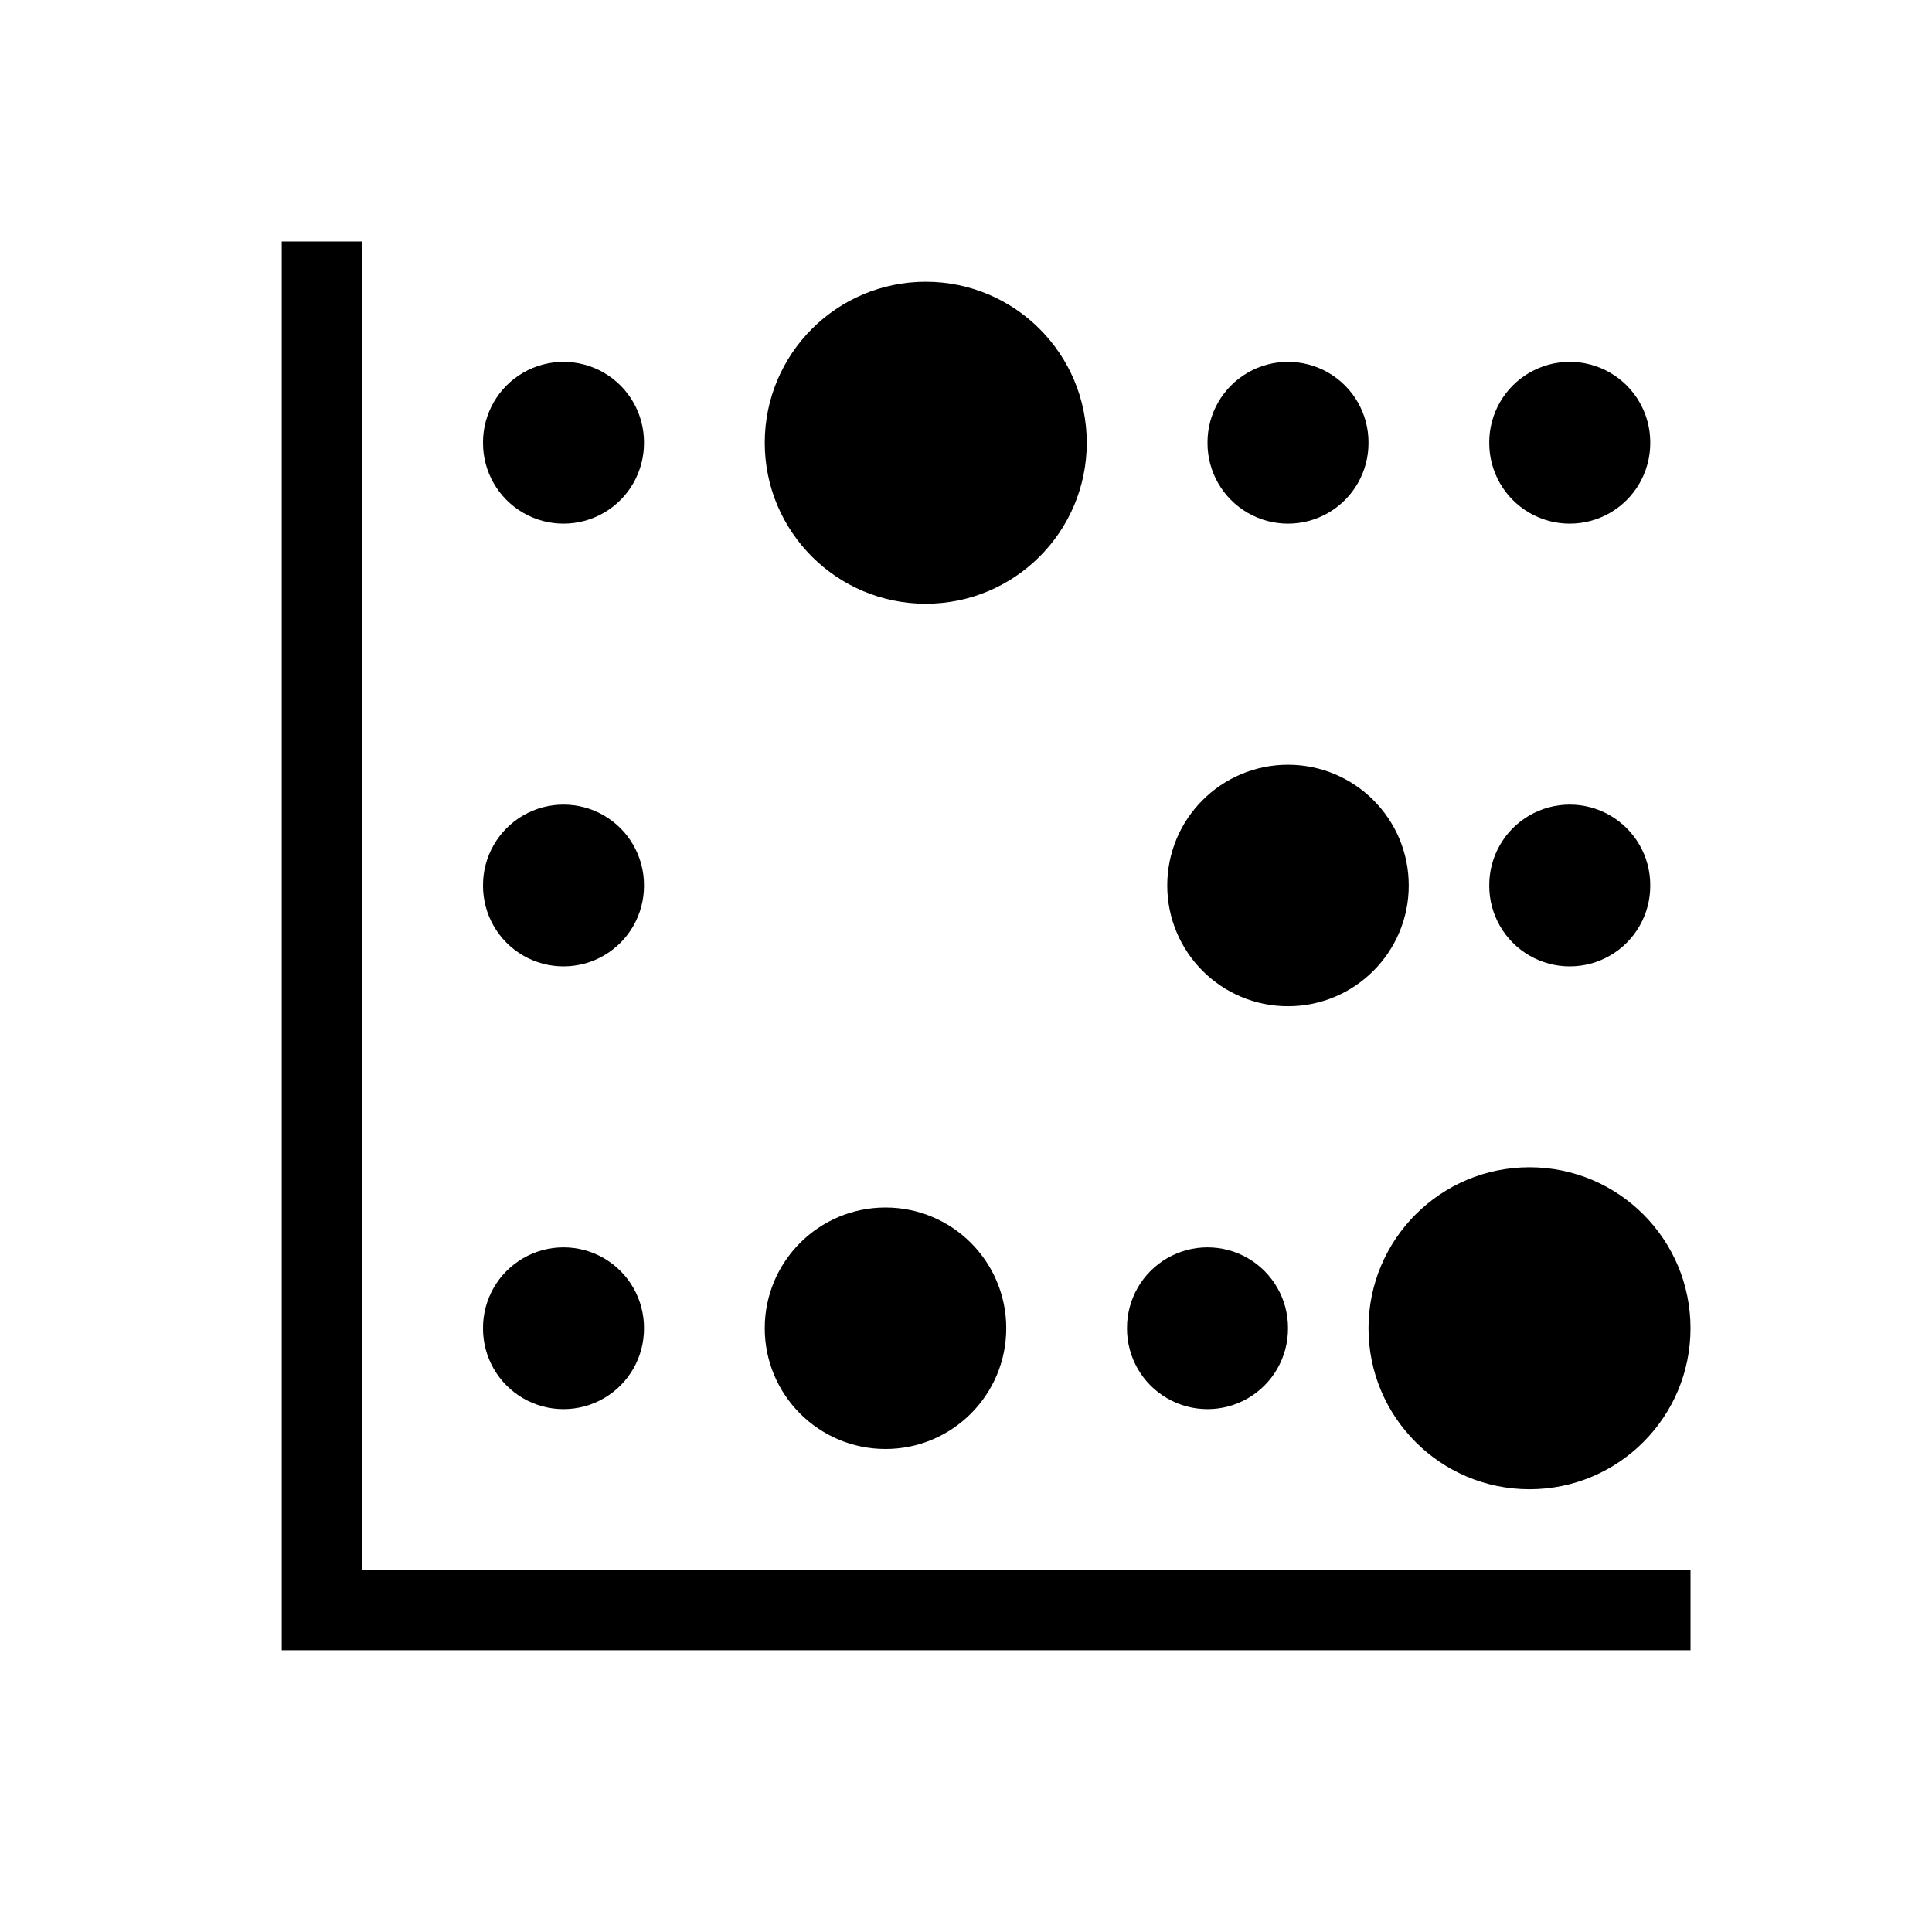
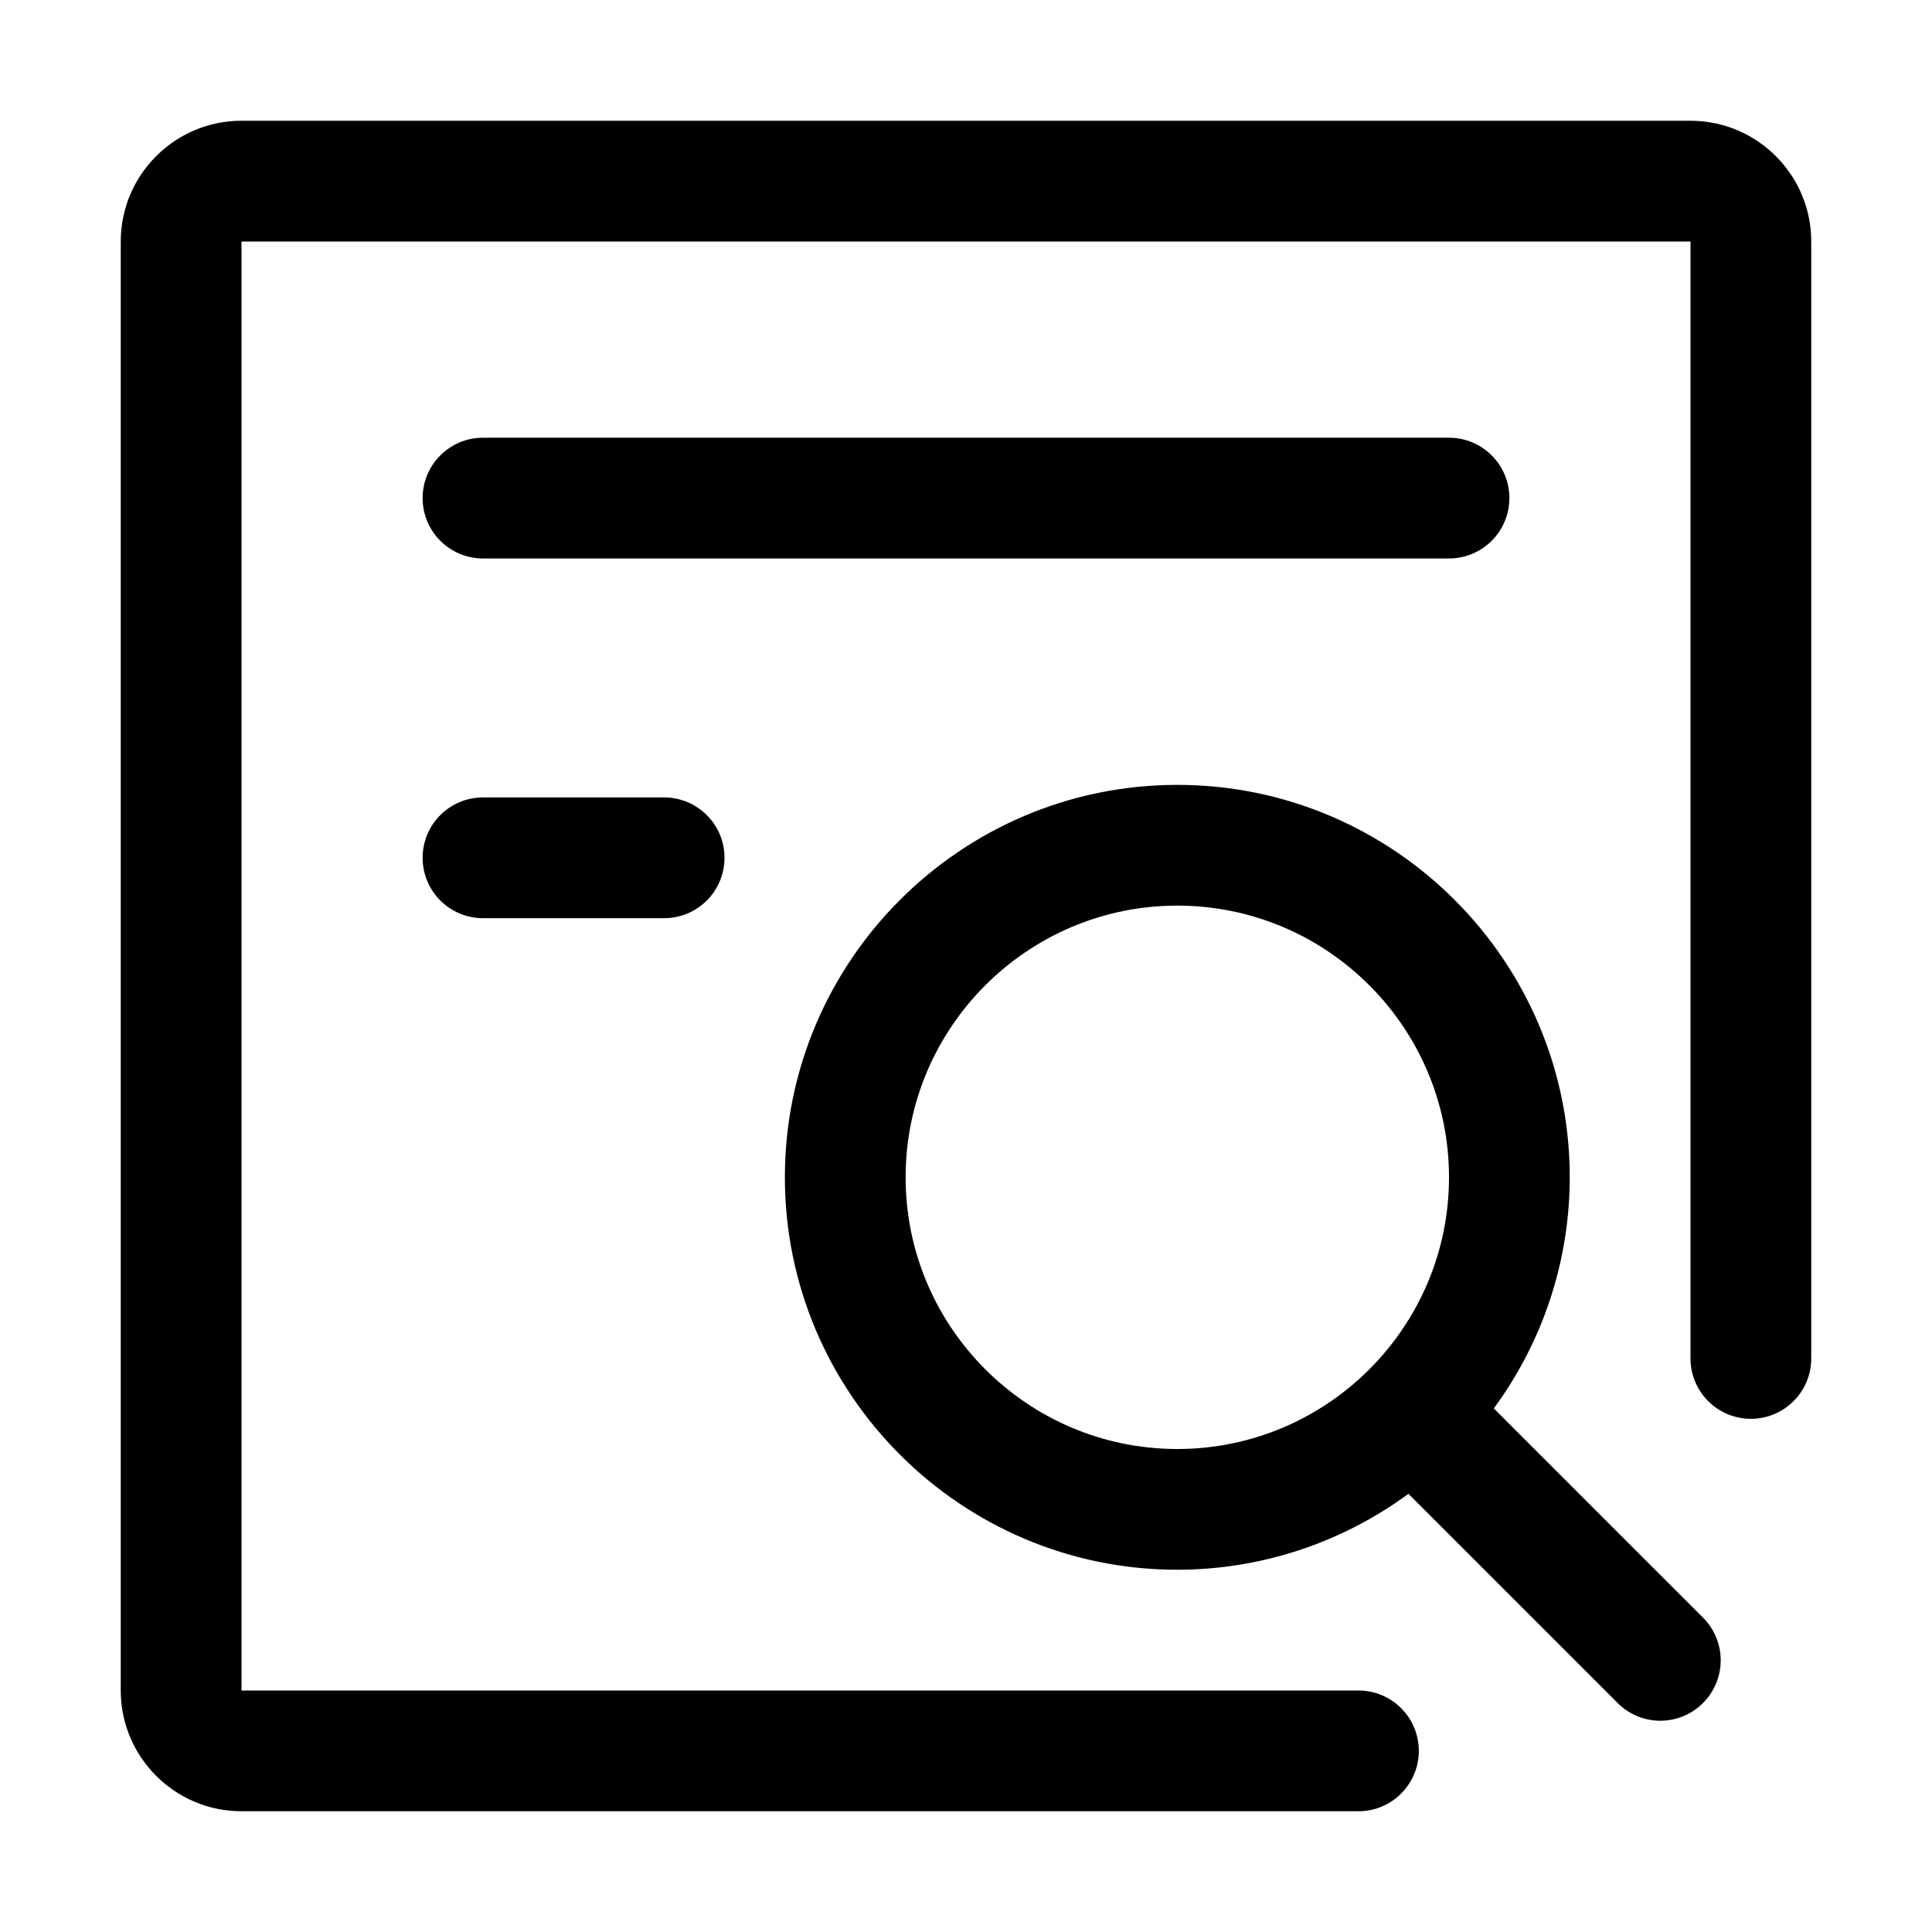
- <svg xmlns="http://www.w3.org/2000/svg" t="1593657065370" class="icon" viewBox="0 0 1024 1024" version="1.1" p-id="12035" width="200" height="200">
-   <path d="M192 832V128H149.333v746.667h746.667v-42.667z" p-id="12036" />
-   <path d="M298.667 234.667m-42.667 0a42.667 42.667 0 1 0 85.333 0 42.667 42.667 0 1 0-85.333 0Z" p-id="12037" />
-   <path d="M682.667 234.667m-42.667 0a42.667 42.667 0 1 0 85.333 0 42.667 42.667 0 1 0-85.333 0Z" p-id="12038" />
-   <path d="M832 234.667m-42.667 0a42.667 42.667 0 1 0 85.333 0 42.667 42.667 0 1 0-85.333 0Z" p-id="12039" />
-   <path d="M490.667 234.667m-85.333 0a85.333 85.333 0 1 0 170.667 0 85.333 85.333 0 1 0-170.667 0Z" p-id="12040" />
-   <path d="M298.667 704m-42.667 0a42.667 42.667 0 1 0 85.333 0 42.667 42.667 0 1 0-85.333 0Z" p-id="12041" />
-   <path d="M640 704m-42.667 0a42.667 42.667 0 1 0 85.333 0 42.667 42.667 0 1 0-85.333 0Z" p-id="12042" />
-   <path d="M469.333 704m-64 0a64 64 0 1 0 128 0 64 64 0 1 0-128 0Z" p-id="12043" />
-   <path d="M810.667 704m-85.333 0a85.333 85.333 0 1 0 170.667 0 85.333 85.333 0 1 0-170.667 0Z" p-id="12044" />
-   <path d="M298.667 469.333m-42.667 0a42.667 42.667 0 1 0 85.333 0 42.667 42.667 0 1 0-85.333 0Z" p-id="12045" />
-   <path d="M832 469.333m-42.667 0a42.667 42.667 0 1 0 85.333 0 42.667 42.667 0 1 0-85.333 0Z" p-id="12046" />
-   <path d="M682.667 469.333m-64 0a64 64 0 1 0 128 0 64 64 0 1 0-128 0Z" p-id="12047" />
+ <svg xmlns="http://www.w3.org/2000/svg" t="1593575223781" class="icon" viewBox="0 0 1024 1024" version="1.1" p-id="9830" width="200" height="200">
+   <path d="M896 64H128c-35.296 0-64 28.704-64 64v768c0 35.296 28.704 64 64 64h592a32 32 0 1 0 0-64H128V128h768v592a32 32 0 1 0 64 0V128c0-35.296-28.704-64-64-64z" p-id="9831" />
+   <path d="M791.744 746.496A206.752 206.752 0 0 0 832 624c0-114.688-93.312-208-208-208S416 509.312 416 624s93.312 208 208 208a206.752 206.752 0 0 0 122.496-40.256l110.88 110.88a31.904 31.904 0 0 0 45.248 0 31.968 31.968 0 0 0 0-45.248l-110.88-110.88zM480 624c0-79.392 64.608-144 144-144s144 64.608 144 144-64.608 144-144 144-144-64.608-144-144zM800 264a32 32 0 0 0-32-32H256a32 32 0 0 0 0 64h512a32 32 0 0 0 32-32zM256 422.656a32 32 0 0 0 0 64h96a32 32 0 0 0 0-64H256z" p-id="9832" />
</svg>
